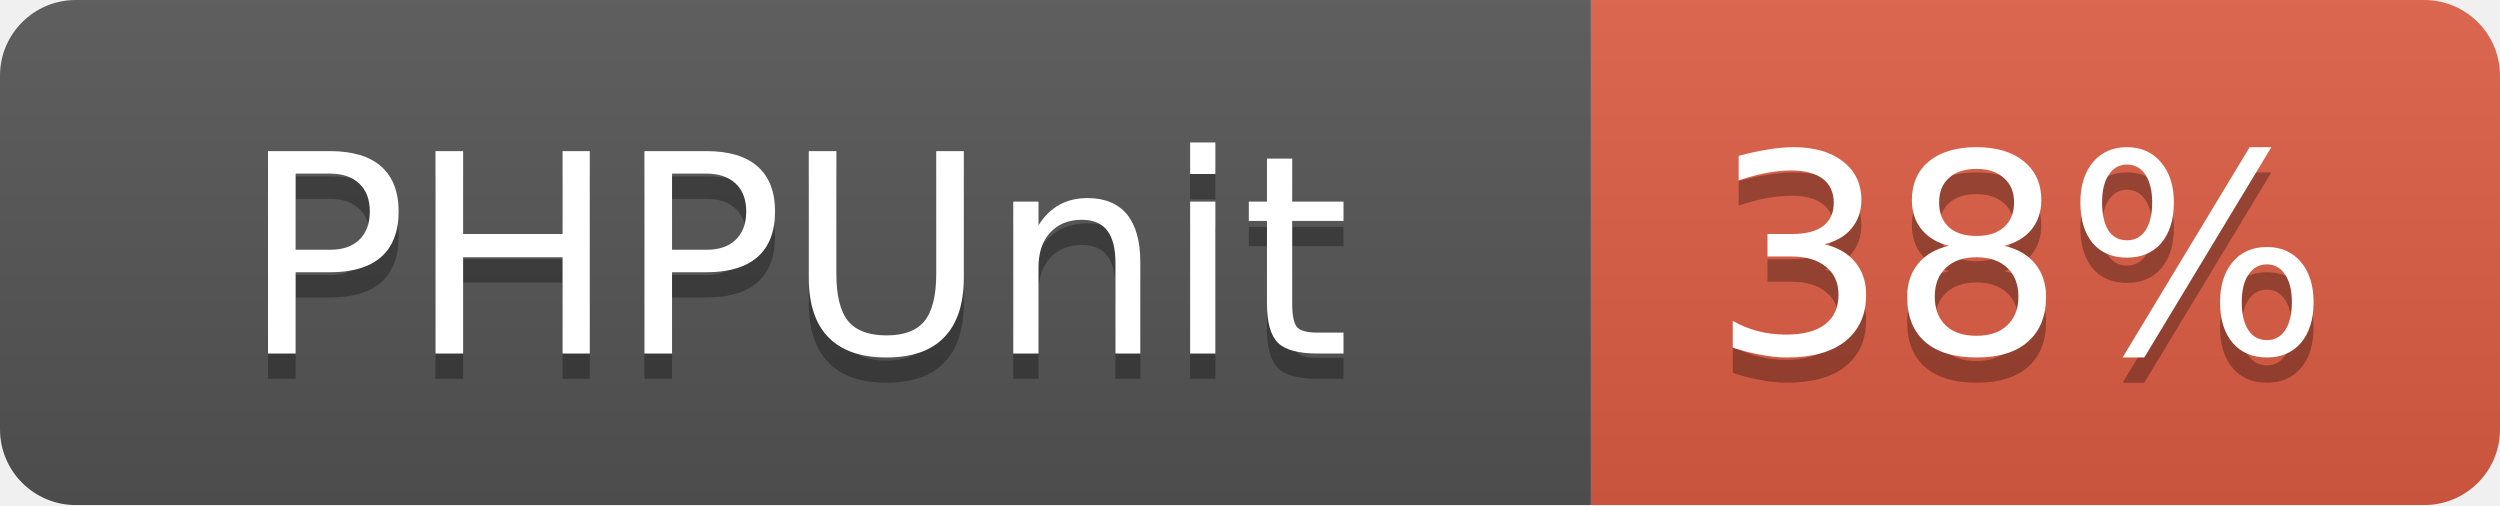
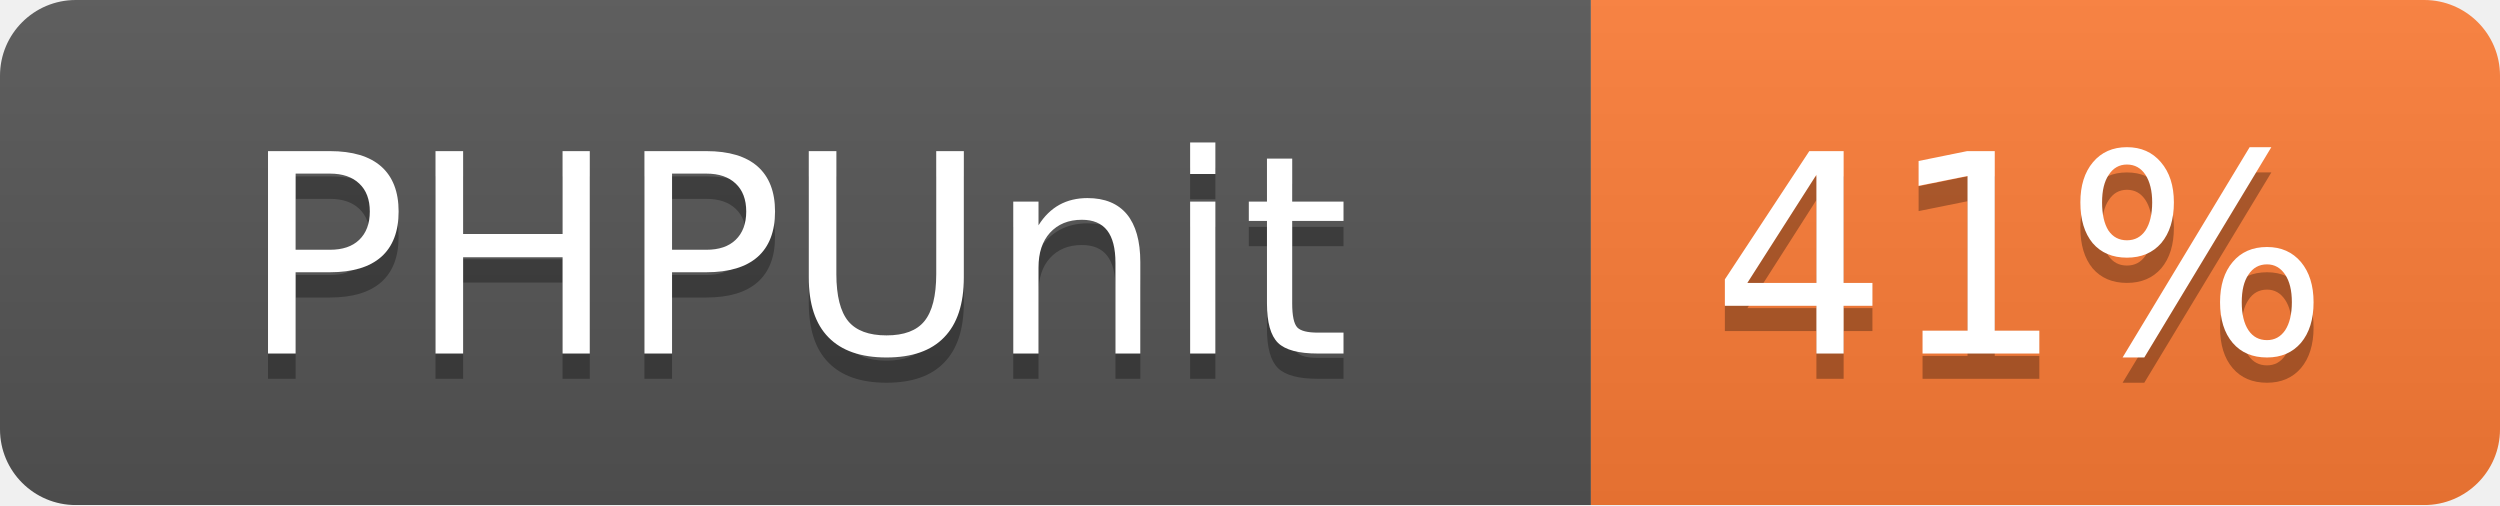
<svg xmlns="http://www.w3.org/2000/svg" width="99" height="20">
  <linearGradient id="b" x2="0" y2="100%">
    <stop offset="0" stop-color="#bbb" stop-opacity=".1" />
    <stop offset="1" stop-opacity=".1" />
  </linearGradient>
  <mask id="a">
    <rect width="99" height="20" rx="3" fill="#fff" />
  </mask>
  <g mask="url(#a)">
    <path fill="#555" d="M0 0h63v20H0z" />
-     <path fill="#e05d44" d="M63 0h36v20H63z" />
+     <path fill="#fe7d37" d="M63 0h36v20H63z" />
    <path fill="url(#b)" d="M0 0h99v20H0z" />
  </g>
  <g fill="#fff" text-anchor="middle" font-family="DejaVu Sans,Verdana,Geneva,sans-serif" font-size="11">
    <text x="31.5" y="15" fill="#010101" fill-opacity=".3">PHPUnit</text>
    <text x="31.5" y="14">PHPUnit</text>
-     <text x="80" y="15" fill="#010101" fill-opacity=".3">38%</text>
-     <text x="80" y="14">38%</text>
+     <text x="80" y="15" fill="#010101" fill-opacity=".3">41%</text>
+     <text x="80" y="14">41%</text>
  </g>
</svg>
